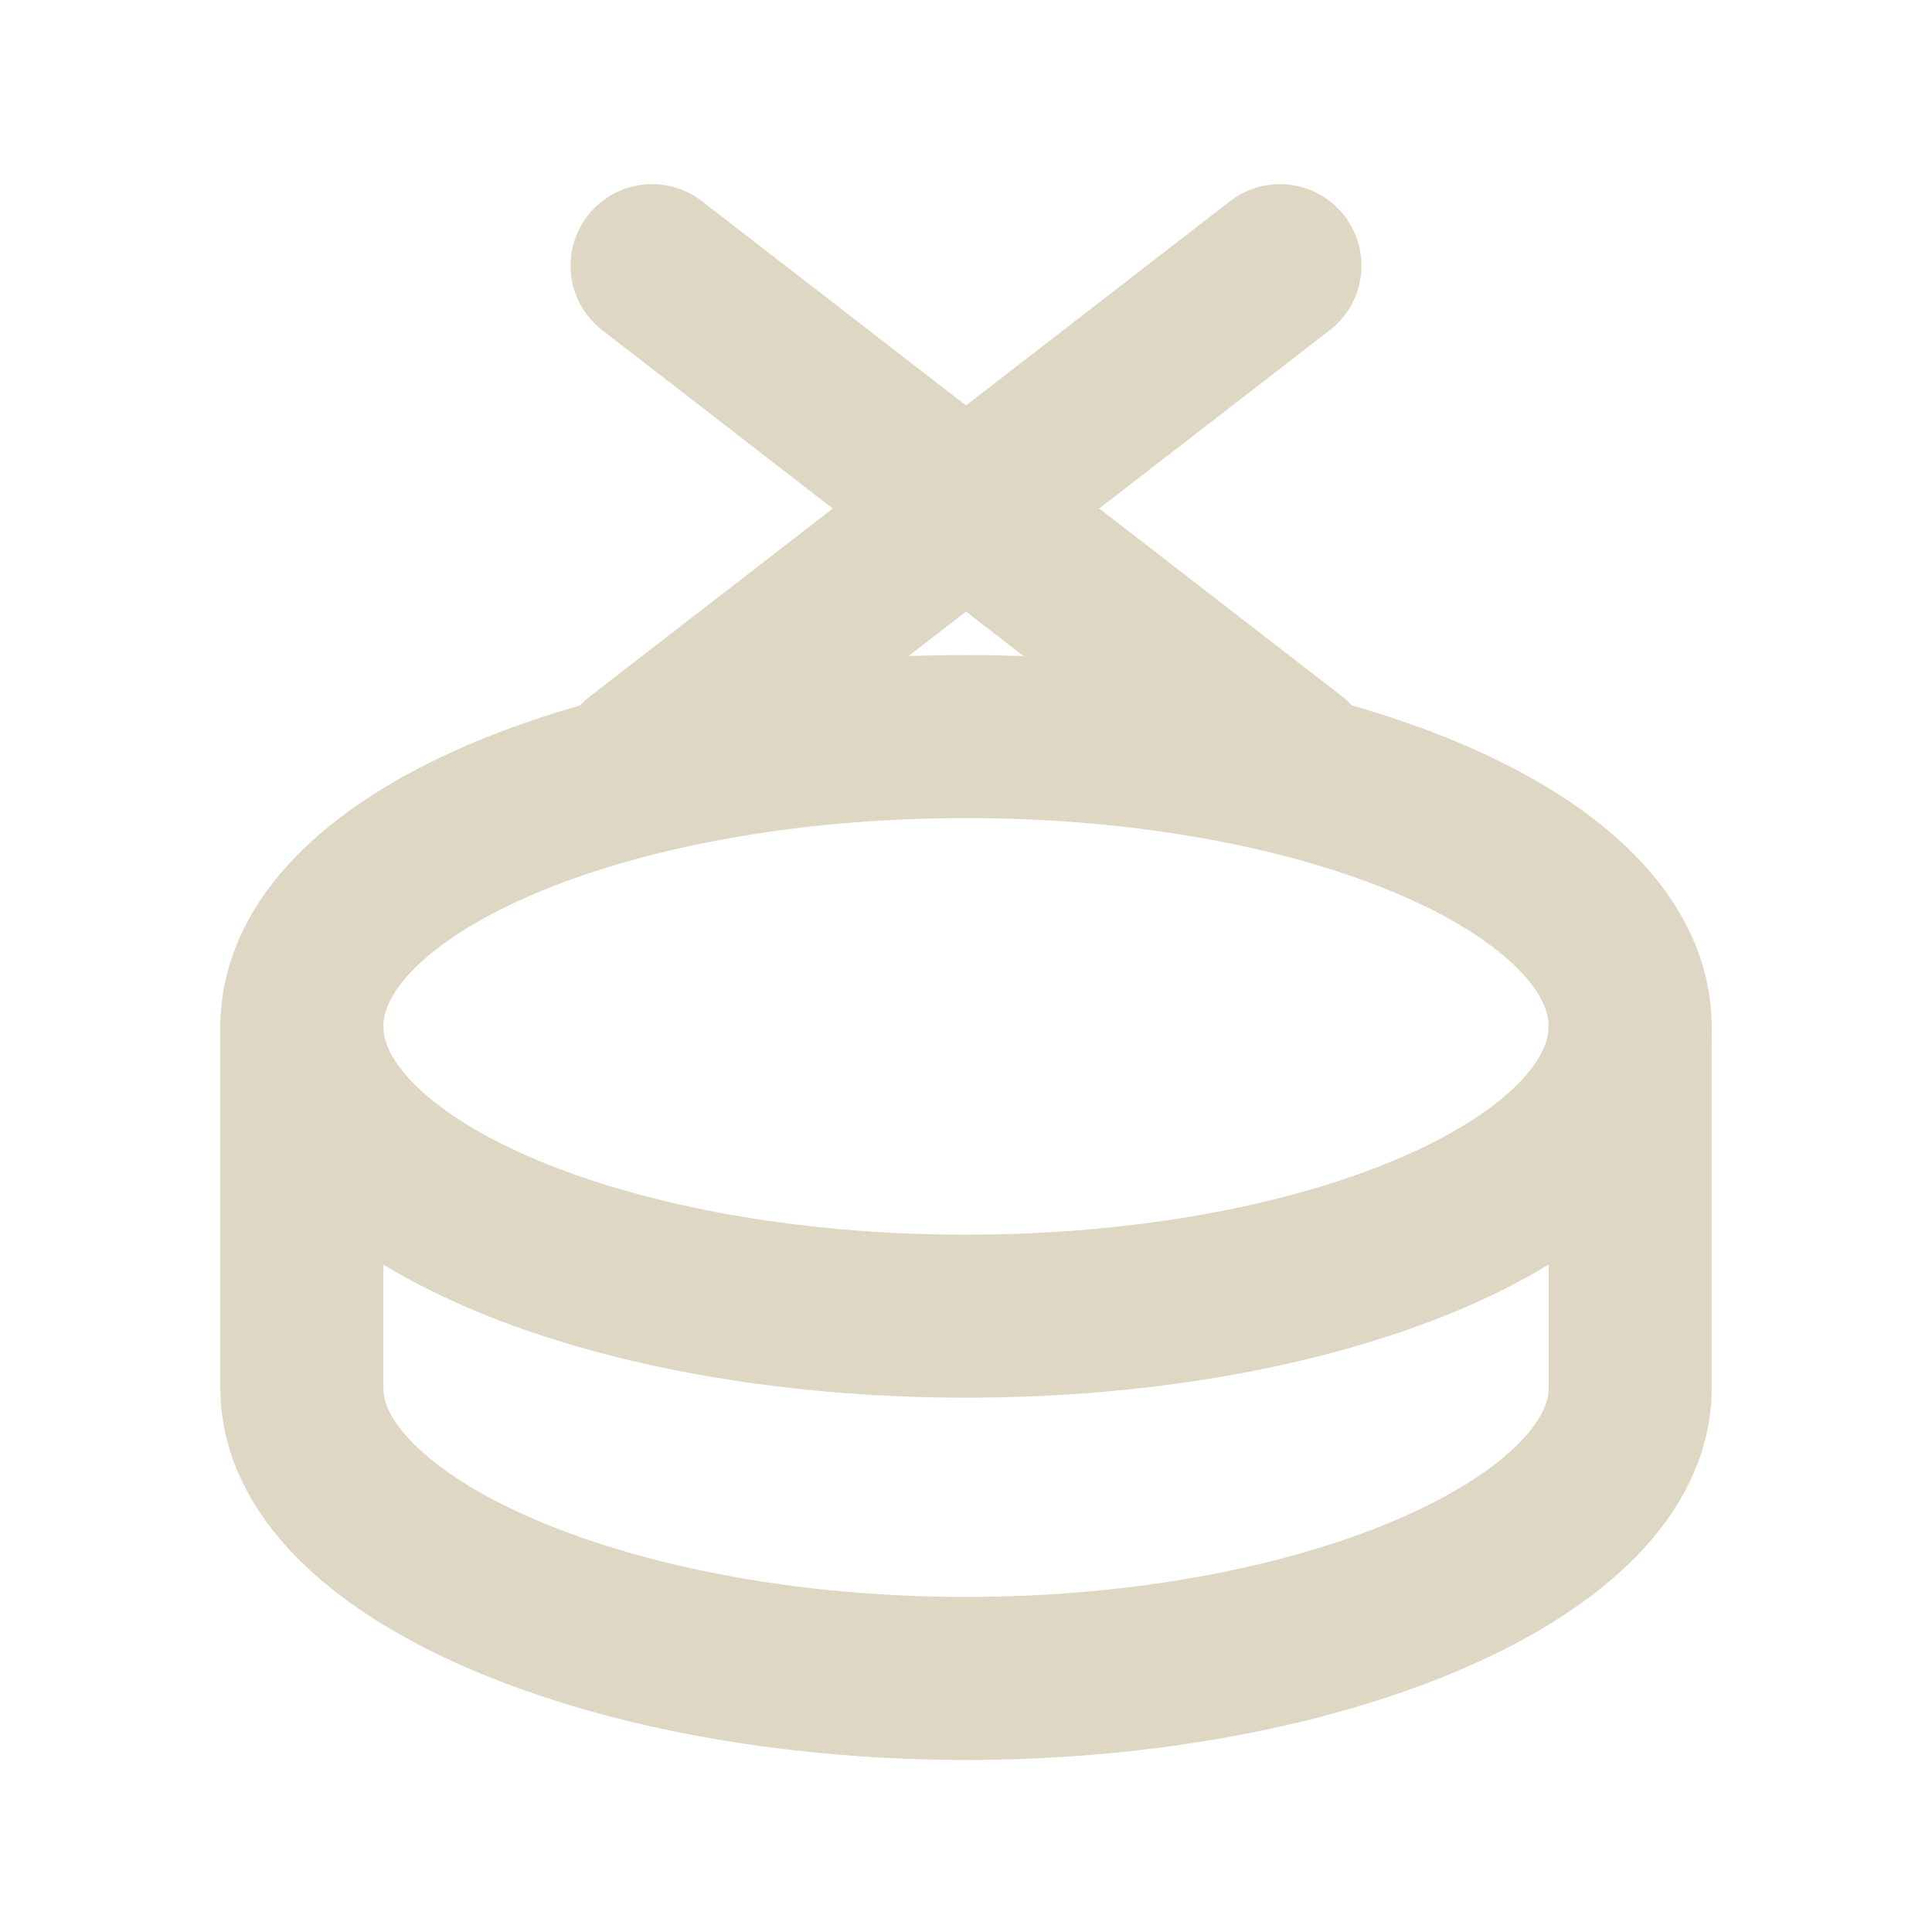
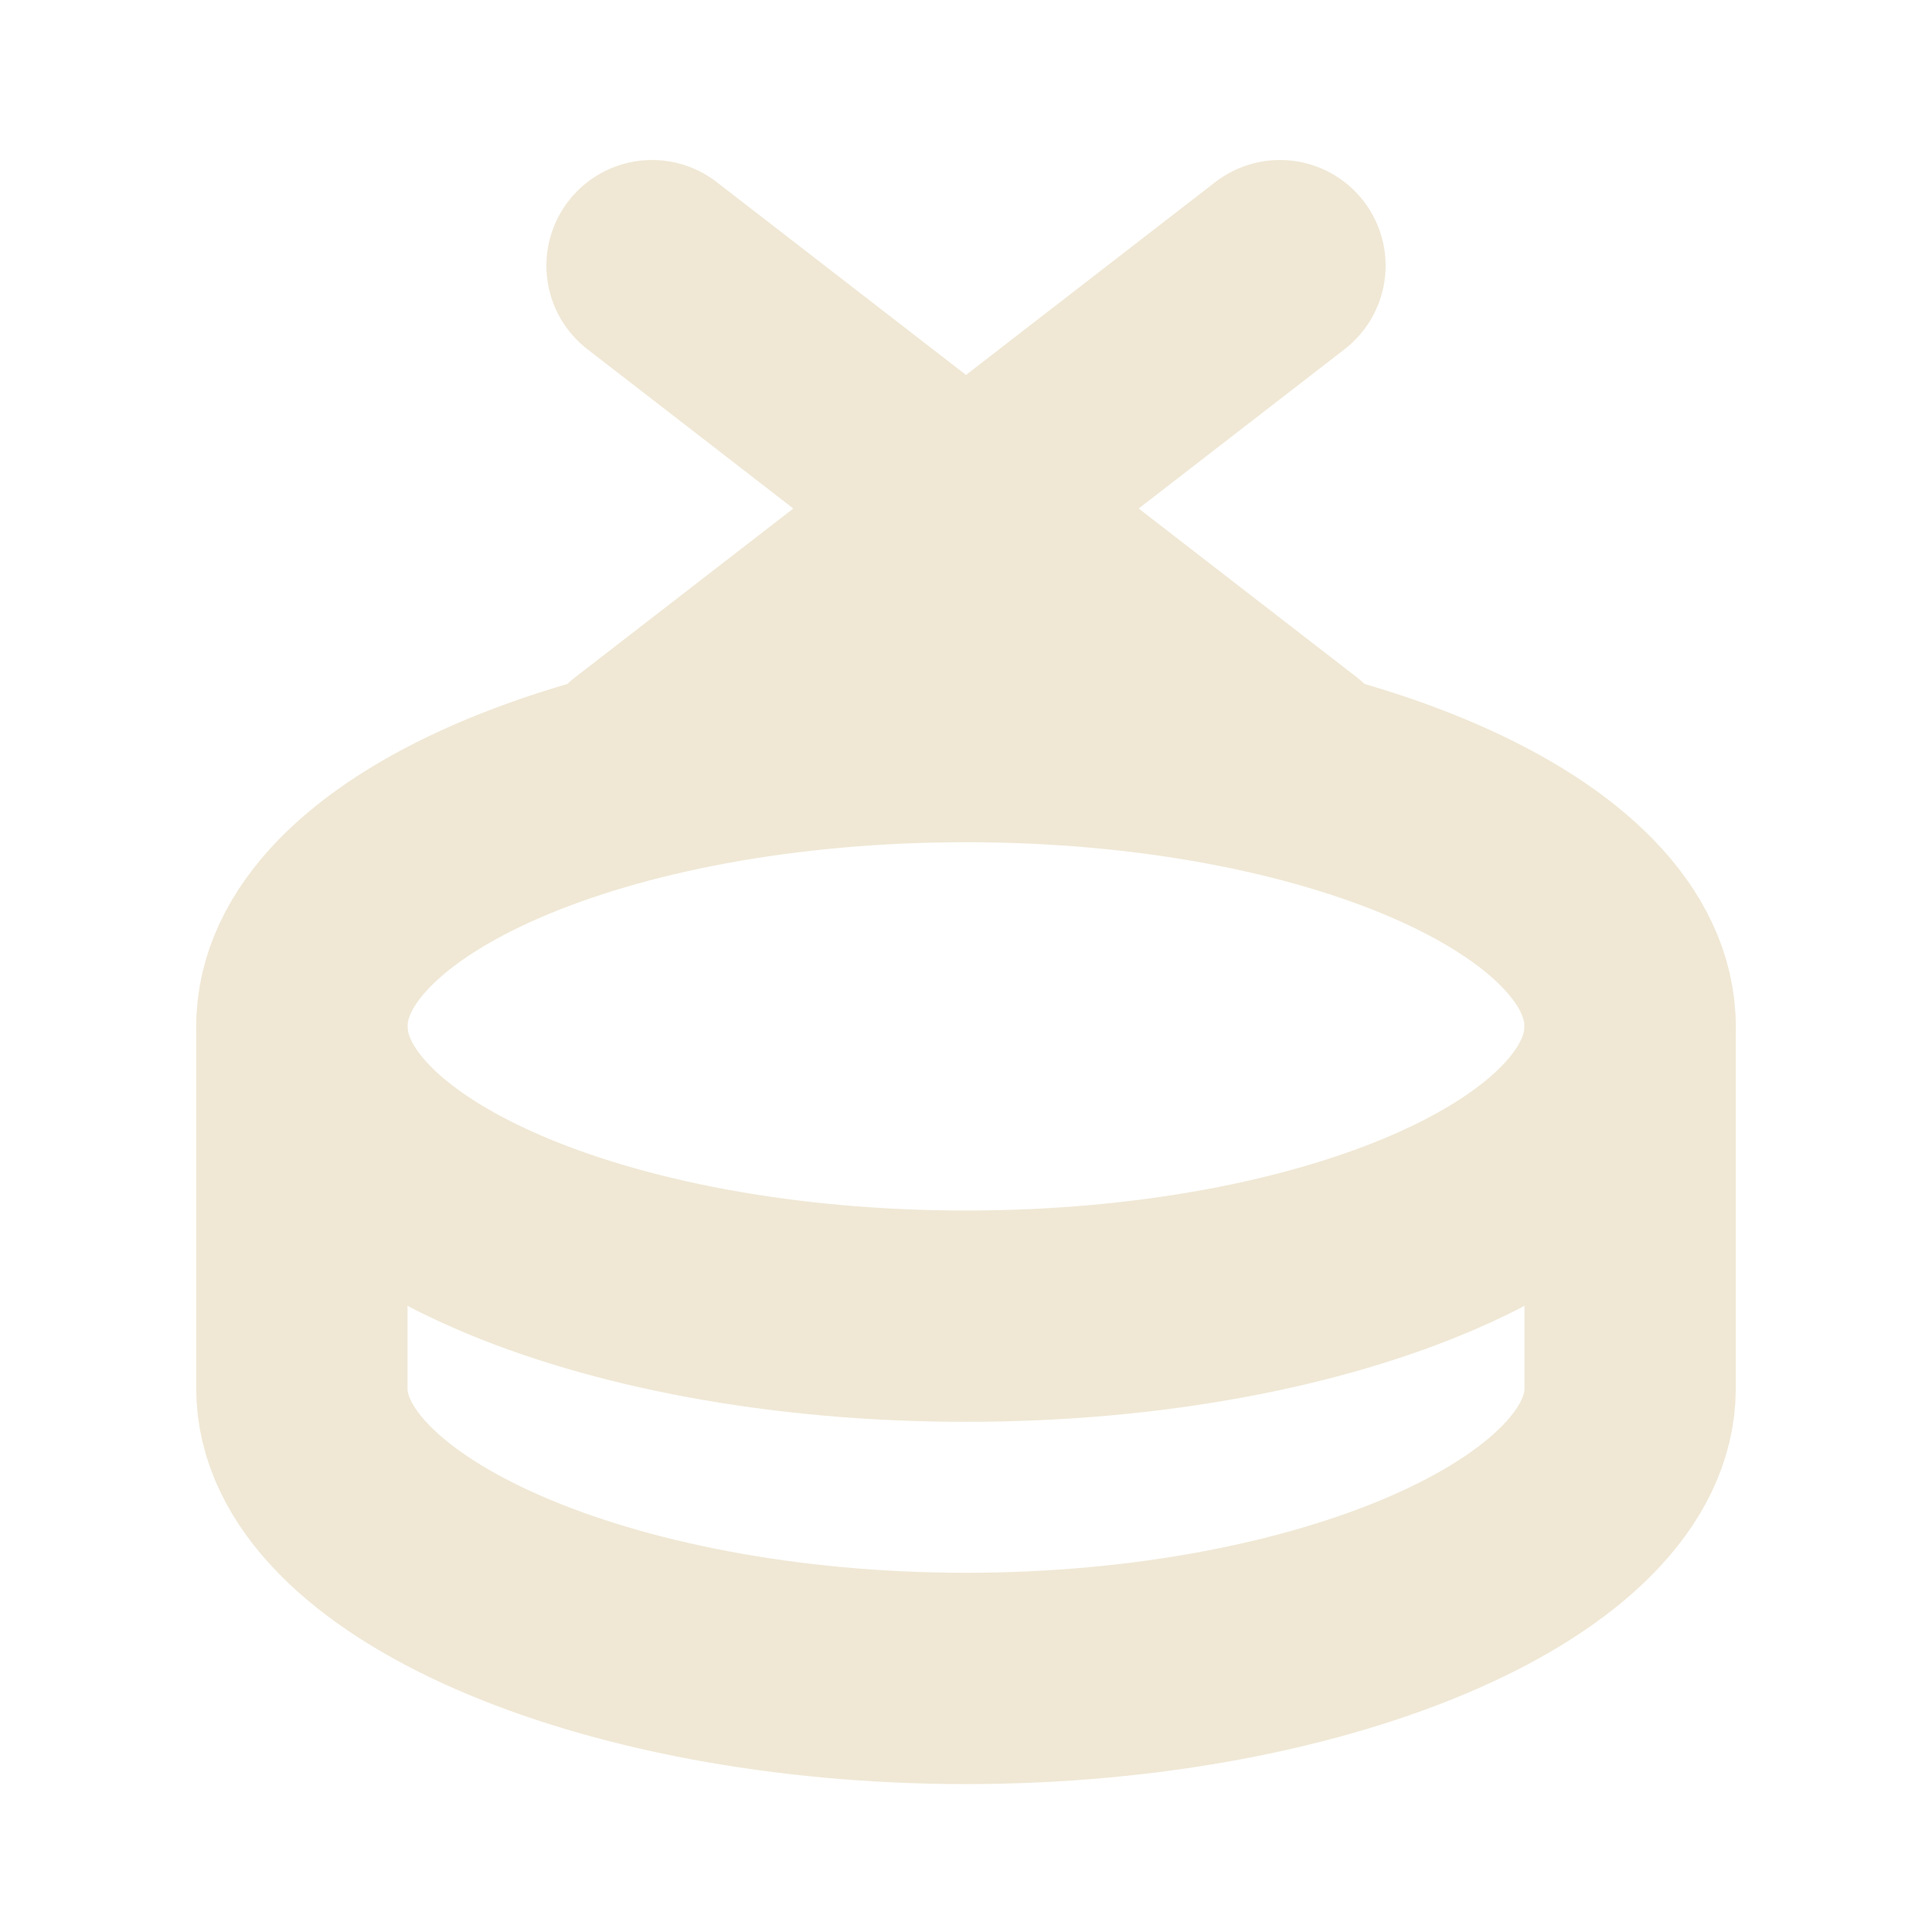
<svg xmlns="http://www.w3.org/2000/svg" viewBox="0 0 16 16" fill="none">
-   <g stroke="#ded7c4" stroke-width="1.35" stroke-linecap="round" stroke-linejoin="round">
+   <g stroke="#f0e8d5" stroke-width="1.75" stroke-linecap="round" stroke-linejoin="round">
    <ellipse cx="8" cy="8.5" rx="5.5" ry="2.4" />
    <path d="M2.5 8.5v3c0 1.3 2.5 2.4 5.5 2.4s5.5-1.1 5.5-2.4v-3M5.4 2.2l5.3 4.1M10.6 2.2 5.3 6.3" />
  </g>
</svg>
